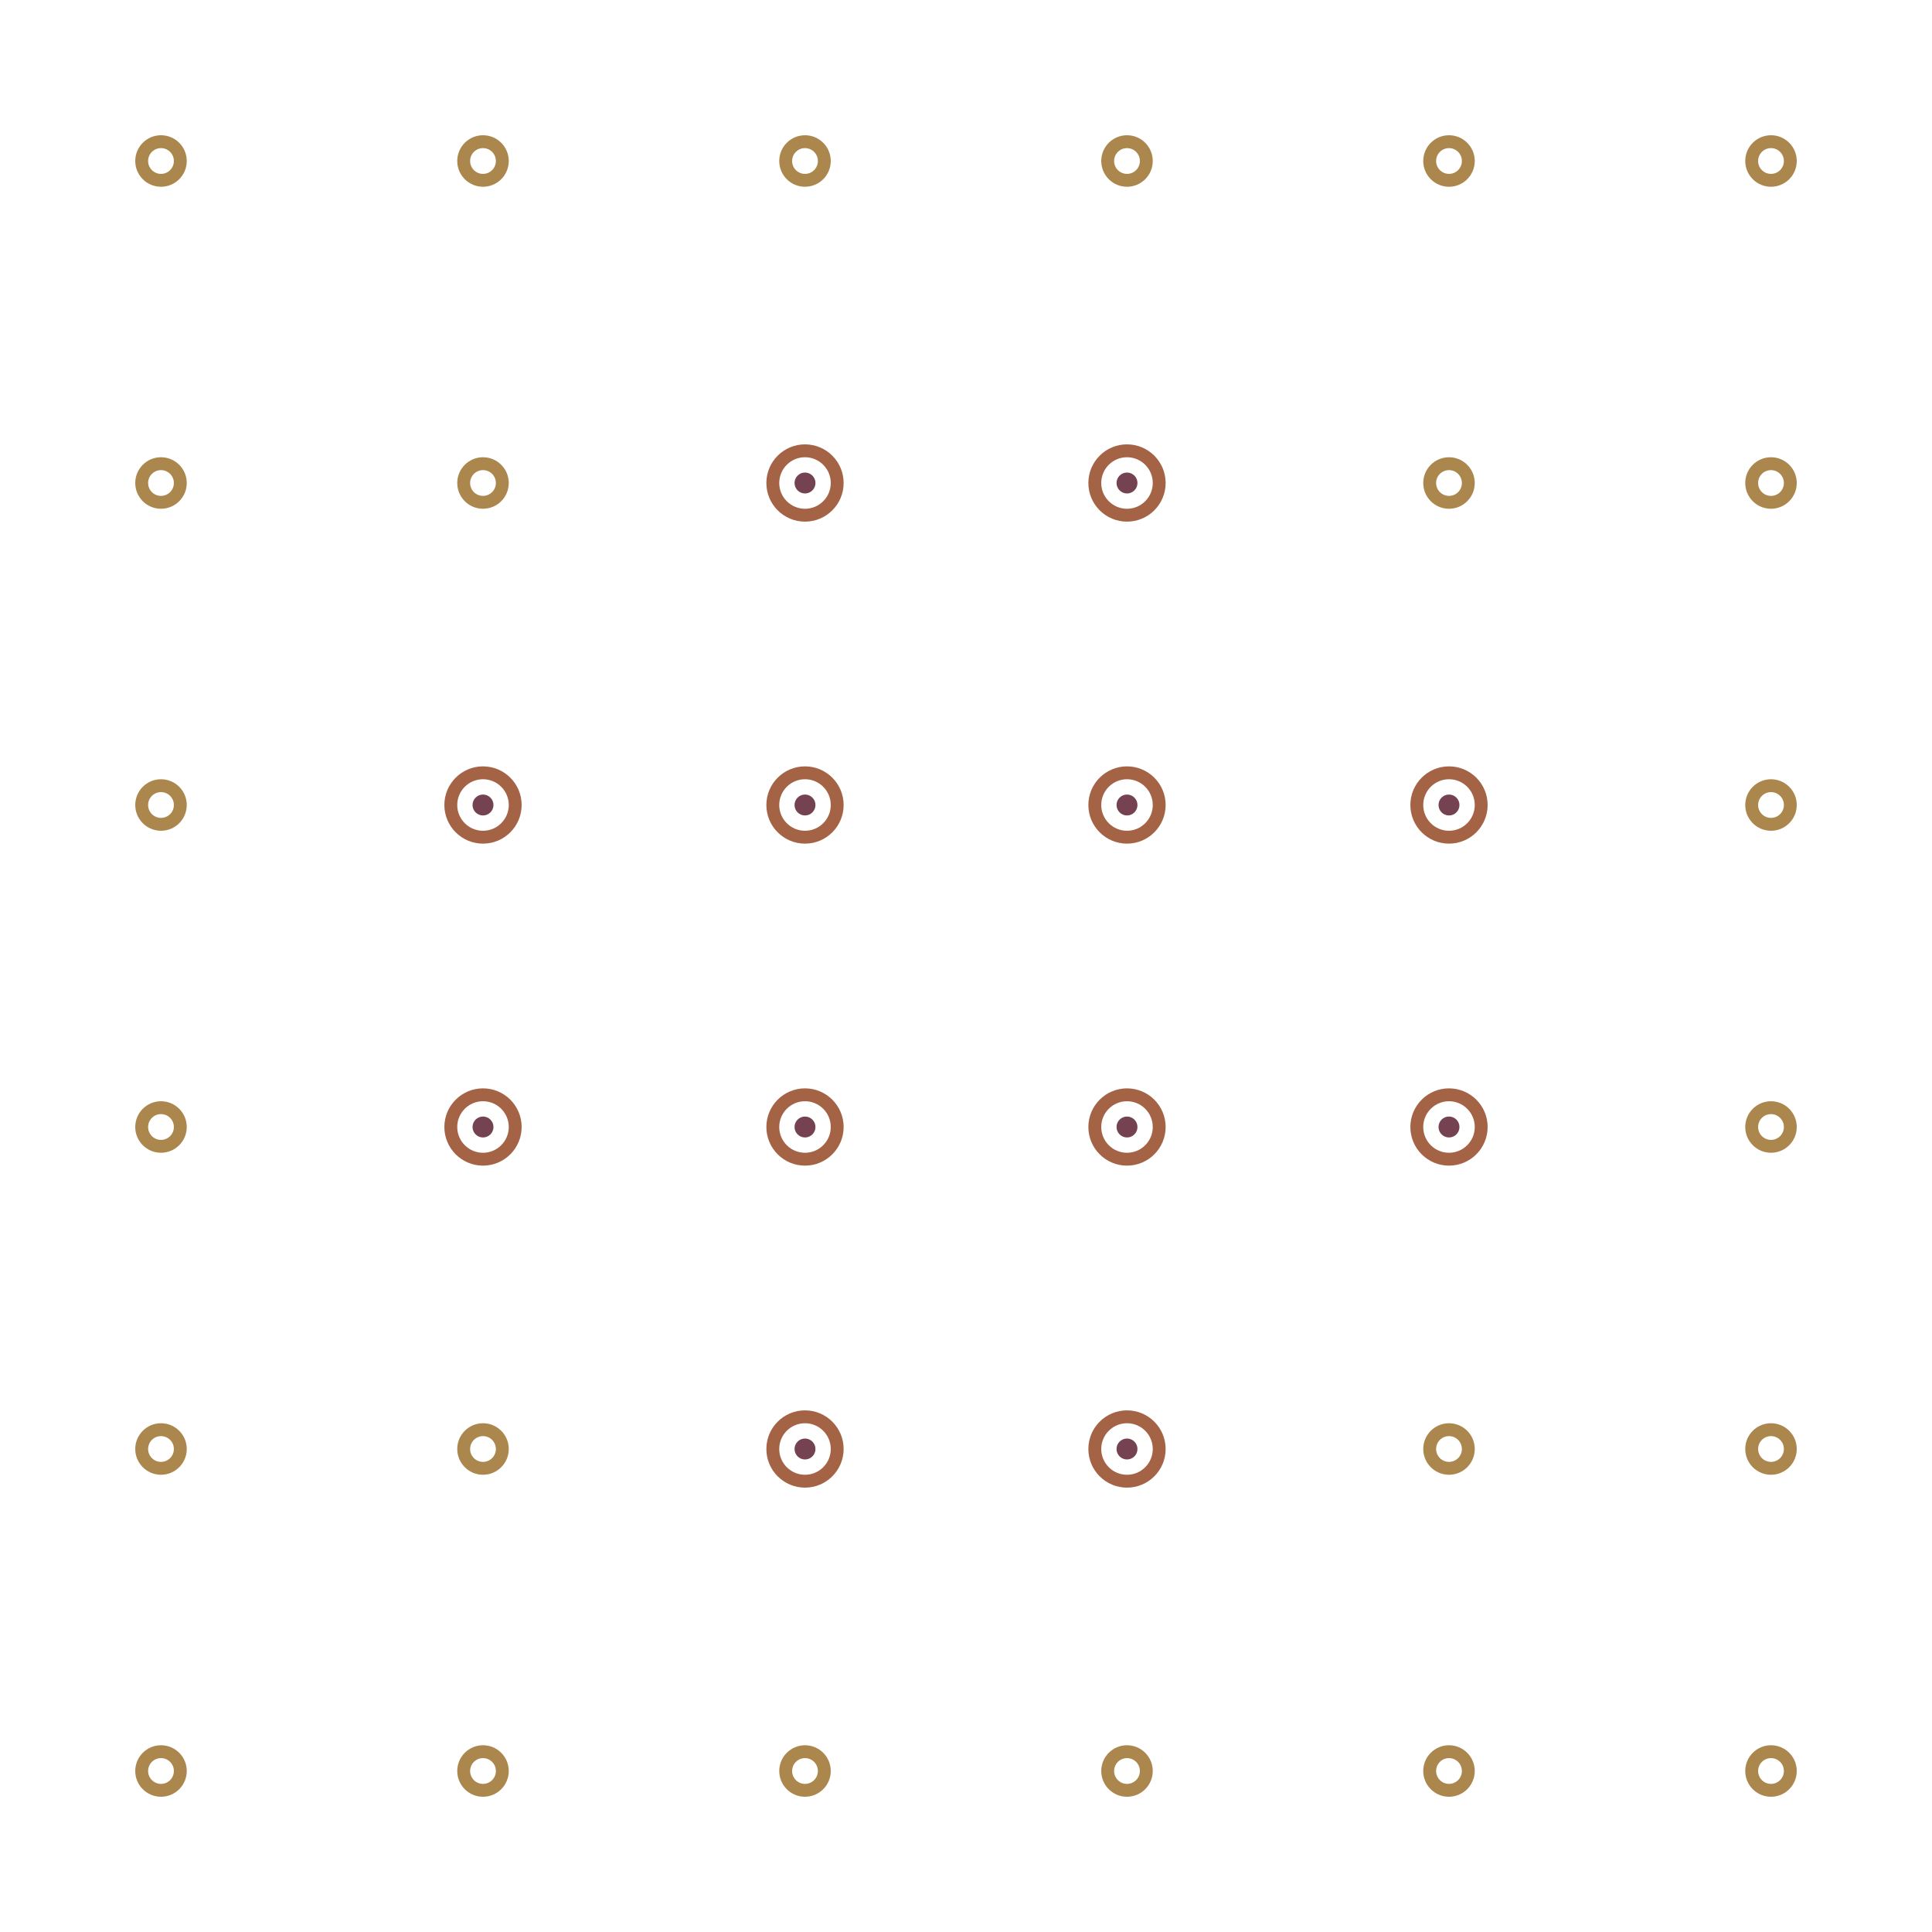
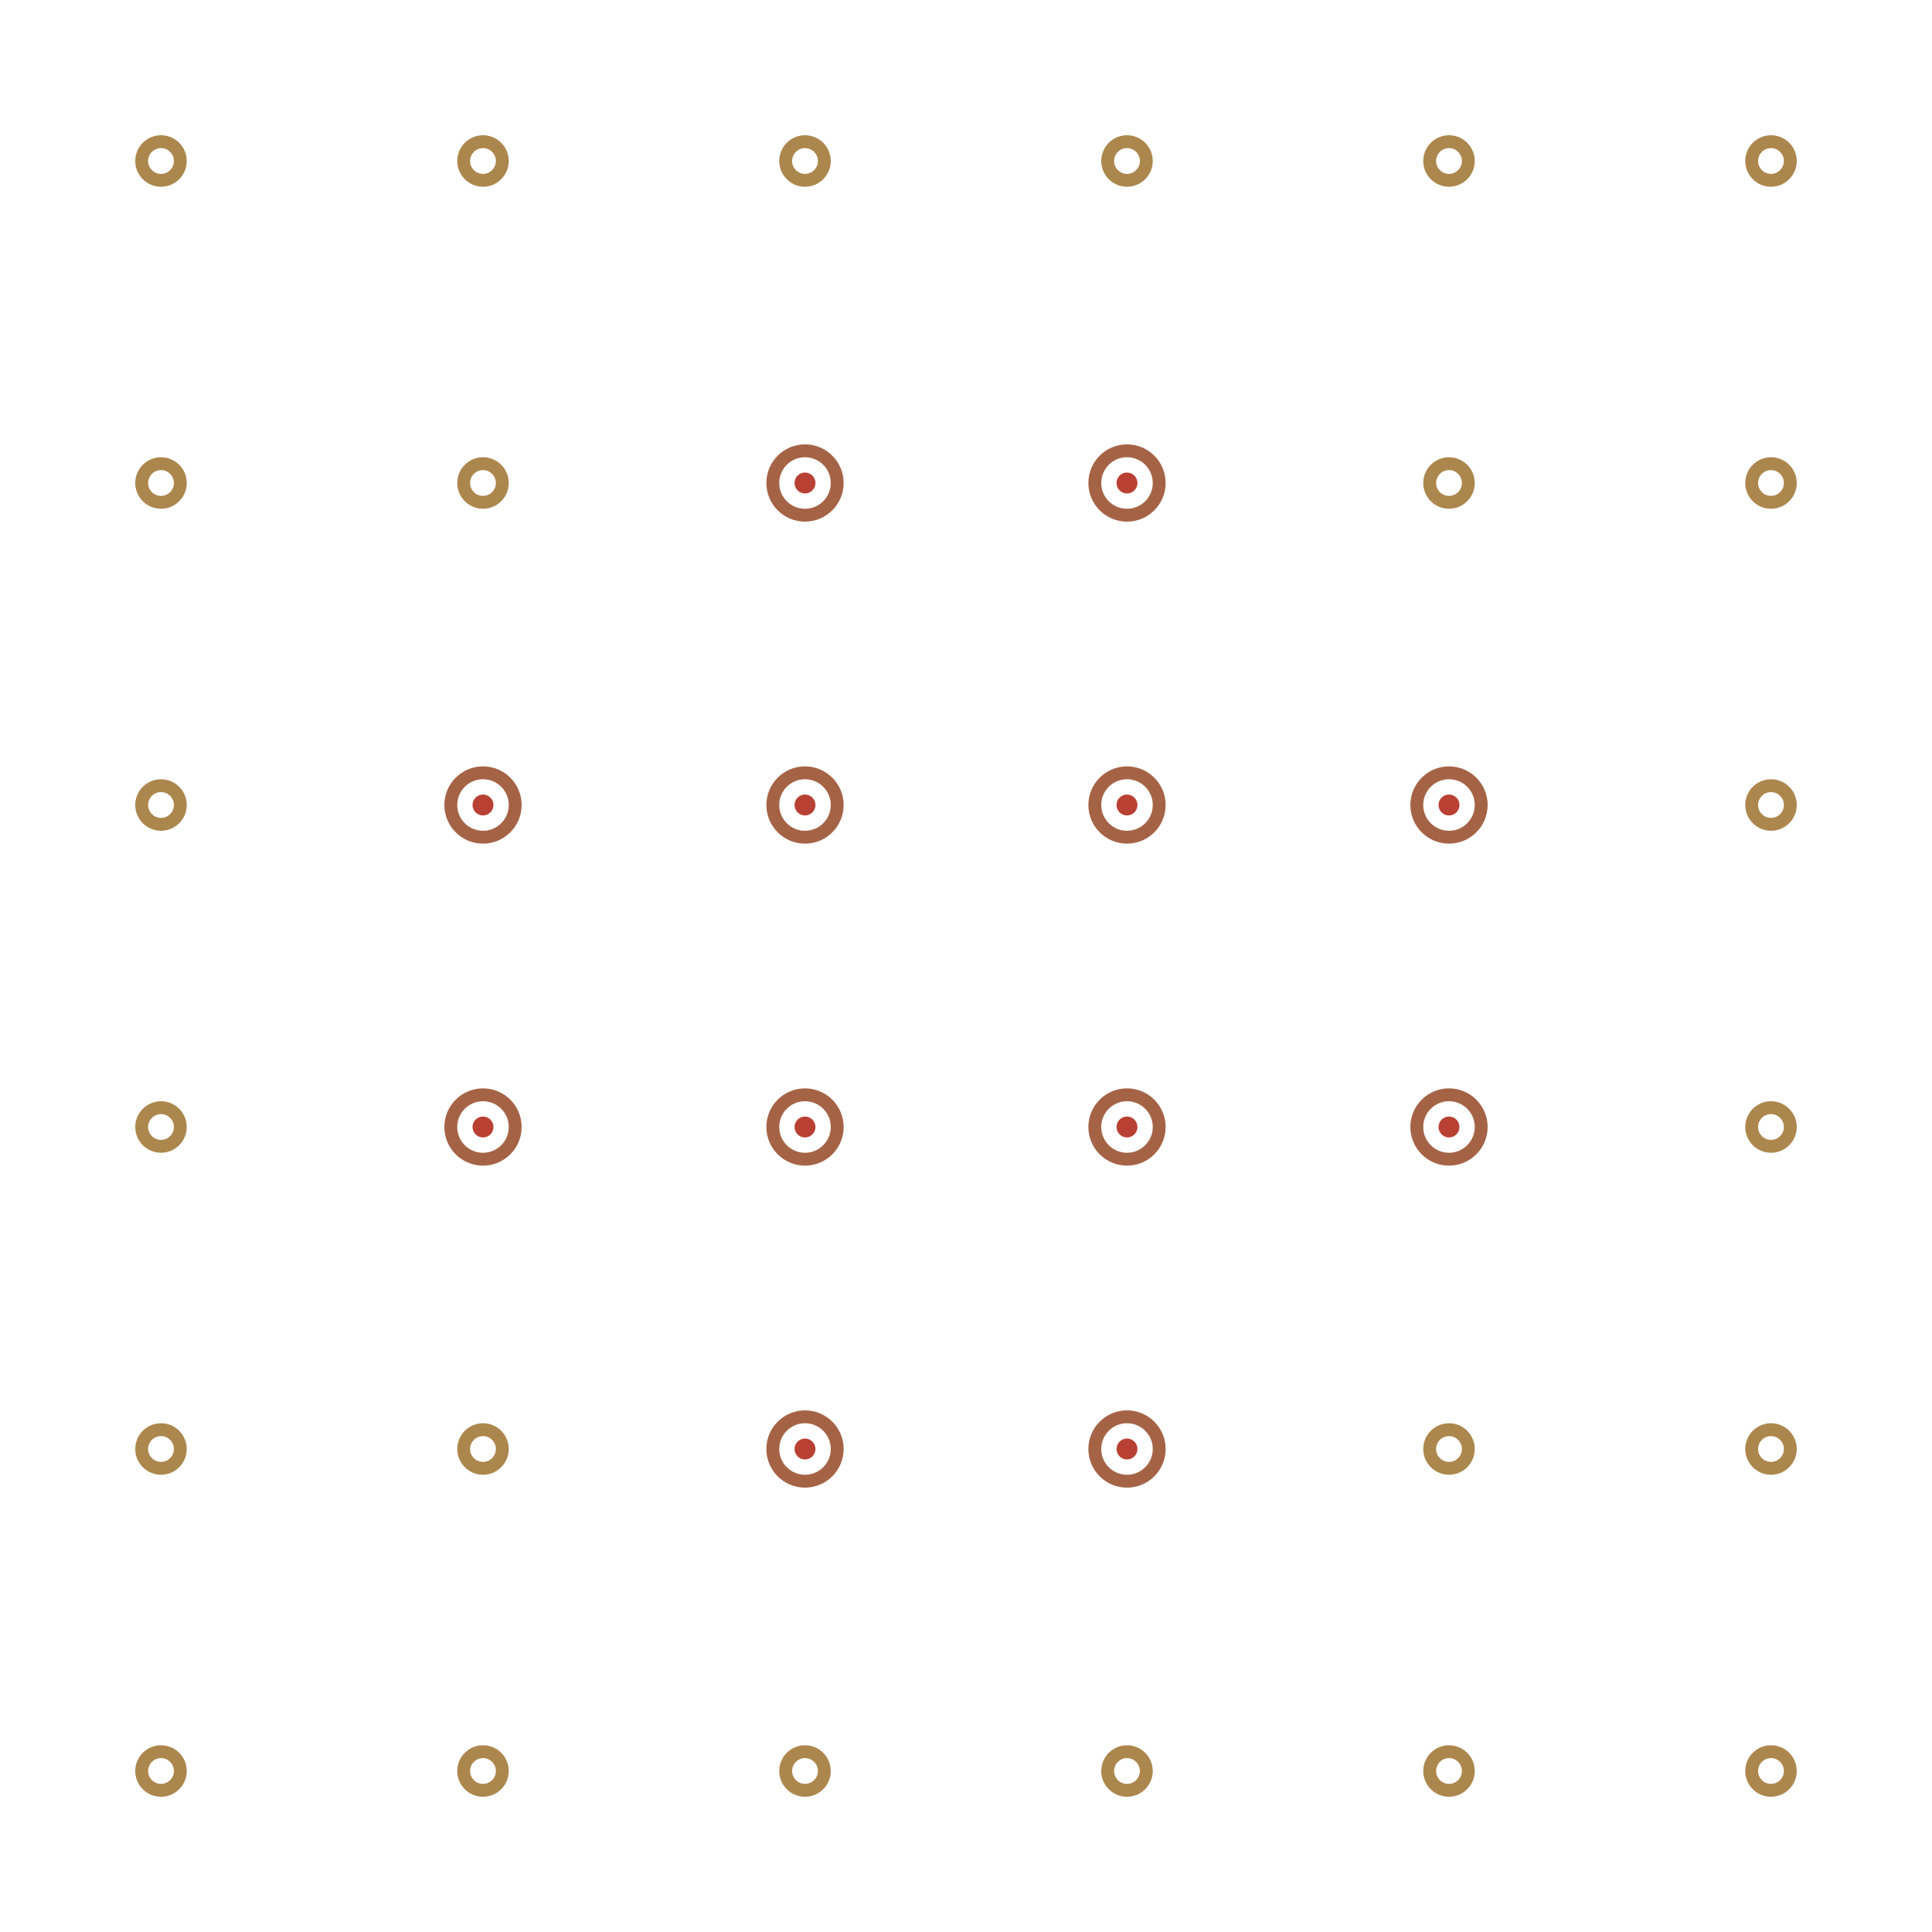
<svg xmlns="http://www.w3.org/2000/svg" width="120" height="120" viewBox="0 0 120 120" fill="none">
  <circle cx="10" cy="10" r="1.2" stroke="#ac874d" stroke-width=".8" />
  <circle cx="30" cy="10" r="1.2" stroke="#ac874d" stroke-width=".8" />
  <circle cx="50" cy="10" r="1.2" stroke="#ac874d" stroke-width=".8" />
  <circle cx="70" cy="10" r="1.2" stroke="#ac874d" stroke-width=".8" />
  <circle cx="90" cy="10" r="1.2" stroke="#ac874d" stroke-width=".8" />
  <circle cx="110" cy="10" r="1.2" stroke="#ac874d" stroke-width=".8" />
  <circle cx="10" cy="30" r="1.2" stroke="#ac874d" stroke-width=".8" />
  <circle cx="30" cy="30" r="1.2" stroke="#ac874d" stroke-width=".8" />
  <circle cx="50" cy="30" r="2" stroke="#a56346" stroke-width=".8" />
-   <circle cx="50" cy="30" r=".65" fill="#754252" />
+   <circle cx="50" cy="30" r=".65" fill="#b84134" />
  <circle cx="70" cy="30" r="2" stroke="#a56346" stroke-width=".8" />
-   <circle cx="70" cy="30" r=".65" fill="#754252" />
+   <circle cx="70" cy="30" r=".65" fill="#b84134" />
  <circle cx="90" cy="30" r="1.2" stroke="#ac874d" stroke-width=".8" />
  <circle cx="110" cy="30" r="1.2" stroke="#ac874d" stroke-width=".8" />
  <circle cx="10" cy="50" r="1.2" stroke="#ac874d" stroke-width=".8" />
  <circle cx="30" cy="50" r="2" stroke="#a56346" stroke-width=".8" />
-   <circle cx="30" cy="50" r=".65" fill="#754252" />
+   <circle cx="30" cy="50" r=".65" fill="#b84134" />
  <circle cx="50" cy="50" r="2" stroke="#a56346" stroke-width=".8" />
-   <circle cx="50" cy="50" r=".65" fill="#754252" />
+   <circle cx="50" cy="50" r=".65" fill="#b84134" />
  <circle cx="70" cy="50" r="2" stroke="#a56346" stroke-width=".8" />
-   <circle cx="70" cy="50" r=".65" fill="#754252" />
+   <circle cx="70" cy="50" r=".65" fill="#b84134" />
  <circle cx="90" cy="50" r="2" stroke="#a56346" stroke-width=".8" />
-   <circle cx="90" cy="50" r=".65" fill="#754252" />
+   <circle cx="90" cy="50" r=".65" fill="#b84134" />
  <circle cx="110" cy="50" r="1.2" stroke="#ac874d" stroke-width=".8" />
  <circle cx="10" cy="70" r="1.2" stroke="#ac874d" stroke-width=".8" />
  <circle cx="30" cy="70" r="2" stroke="#a56346" stroke-width=".8" />
-   <circle cx="30" cy="70" r=".65" fill="#754252" />
+   <circle cx="30" cy="70" r=".65" fill="#b84134" />
  <circle cx="50" cy="70" r="2" stroke="#a56346" stroke-width=".8" />
-   <circle cx="50" cy="70" r=".65" fill="#754252" />
+   <circle cx="50" cy="70" r=".65" fill="#b84134" />
  <circle cx="70" cy="70" r="2" stroke="#a56346" stroke-width=".8" />
-   <circle cx="70" cy="70" r=".65" fill="#754252" />
+   <circle cx="70" cy="70" r=".65" fill="#b84134" />
  <circle cx="90" cy="70" r="2" stroke="#a56346" stroke-width=".8" />
-   <circle cx="90" cy="70" r=".65" fill="#754252" />
+   <circle cx="90" cy="70" r=".65" fill="#b84134" />
  <circle cx="110" cy="70" r="1.2" stroke="#ac874d" stroke-width=".8" />
  <circle cx="10" cy="90" r="1.2" stroke="#ac874d" stroke-width=".8" />
  <circle cx="30" cy="90" r="1.2" stroke="#ac874d" stroke-width=".8" />
  <circle cx="50" cy="90" r="2" stroke="#a56346" stroke-width=".8" />
-   <circle cx="50" cy="90" r=".65" fill="#754252" />
+   <circle cx="50" cy="90" r=".65" fill="#b84134" />
  <circle cx="70" cy="90" r="2" stroke="#a56346" stroke-width=".8" />
-   <circle cx="70" cy="90" r=".65" fill="#754252" />
+   <circle cx="70" cy="90" r=".65" fill="#b84134" />
  <circle cx="90" cy="90" r="1.2" stroke="#ac874d" stroke-width=".8" />
  <circle cx="110" cy="90" r="1.2" stroke="#ac874d" stroke-width=".8" />
  <circle cx="10" cy="110" r="1.2" stroke="#ac874d" stroke-width=".8" />
  <circle cx="30" cy="110" r="1.2" stroke="#ac874d" stroke-width=".8" />
  <circle cx="50" cy="110" r="1.2" stroke="#ac874d" stroke-width=".8" />
  <circle cx="70" cy="110" r="1.2" stroke="#ac874d" stroke-width=".8" />
  <circle cx="90" cy="110" r="1.2" stroke="#ac874d" stroke-width=".8" />
  <circle cx="110" cy="110" r="1.2" stroke="#ac874d" stroke-width=".8" />
</svg>
